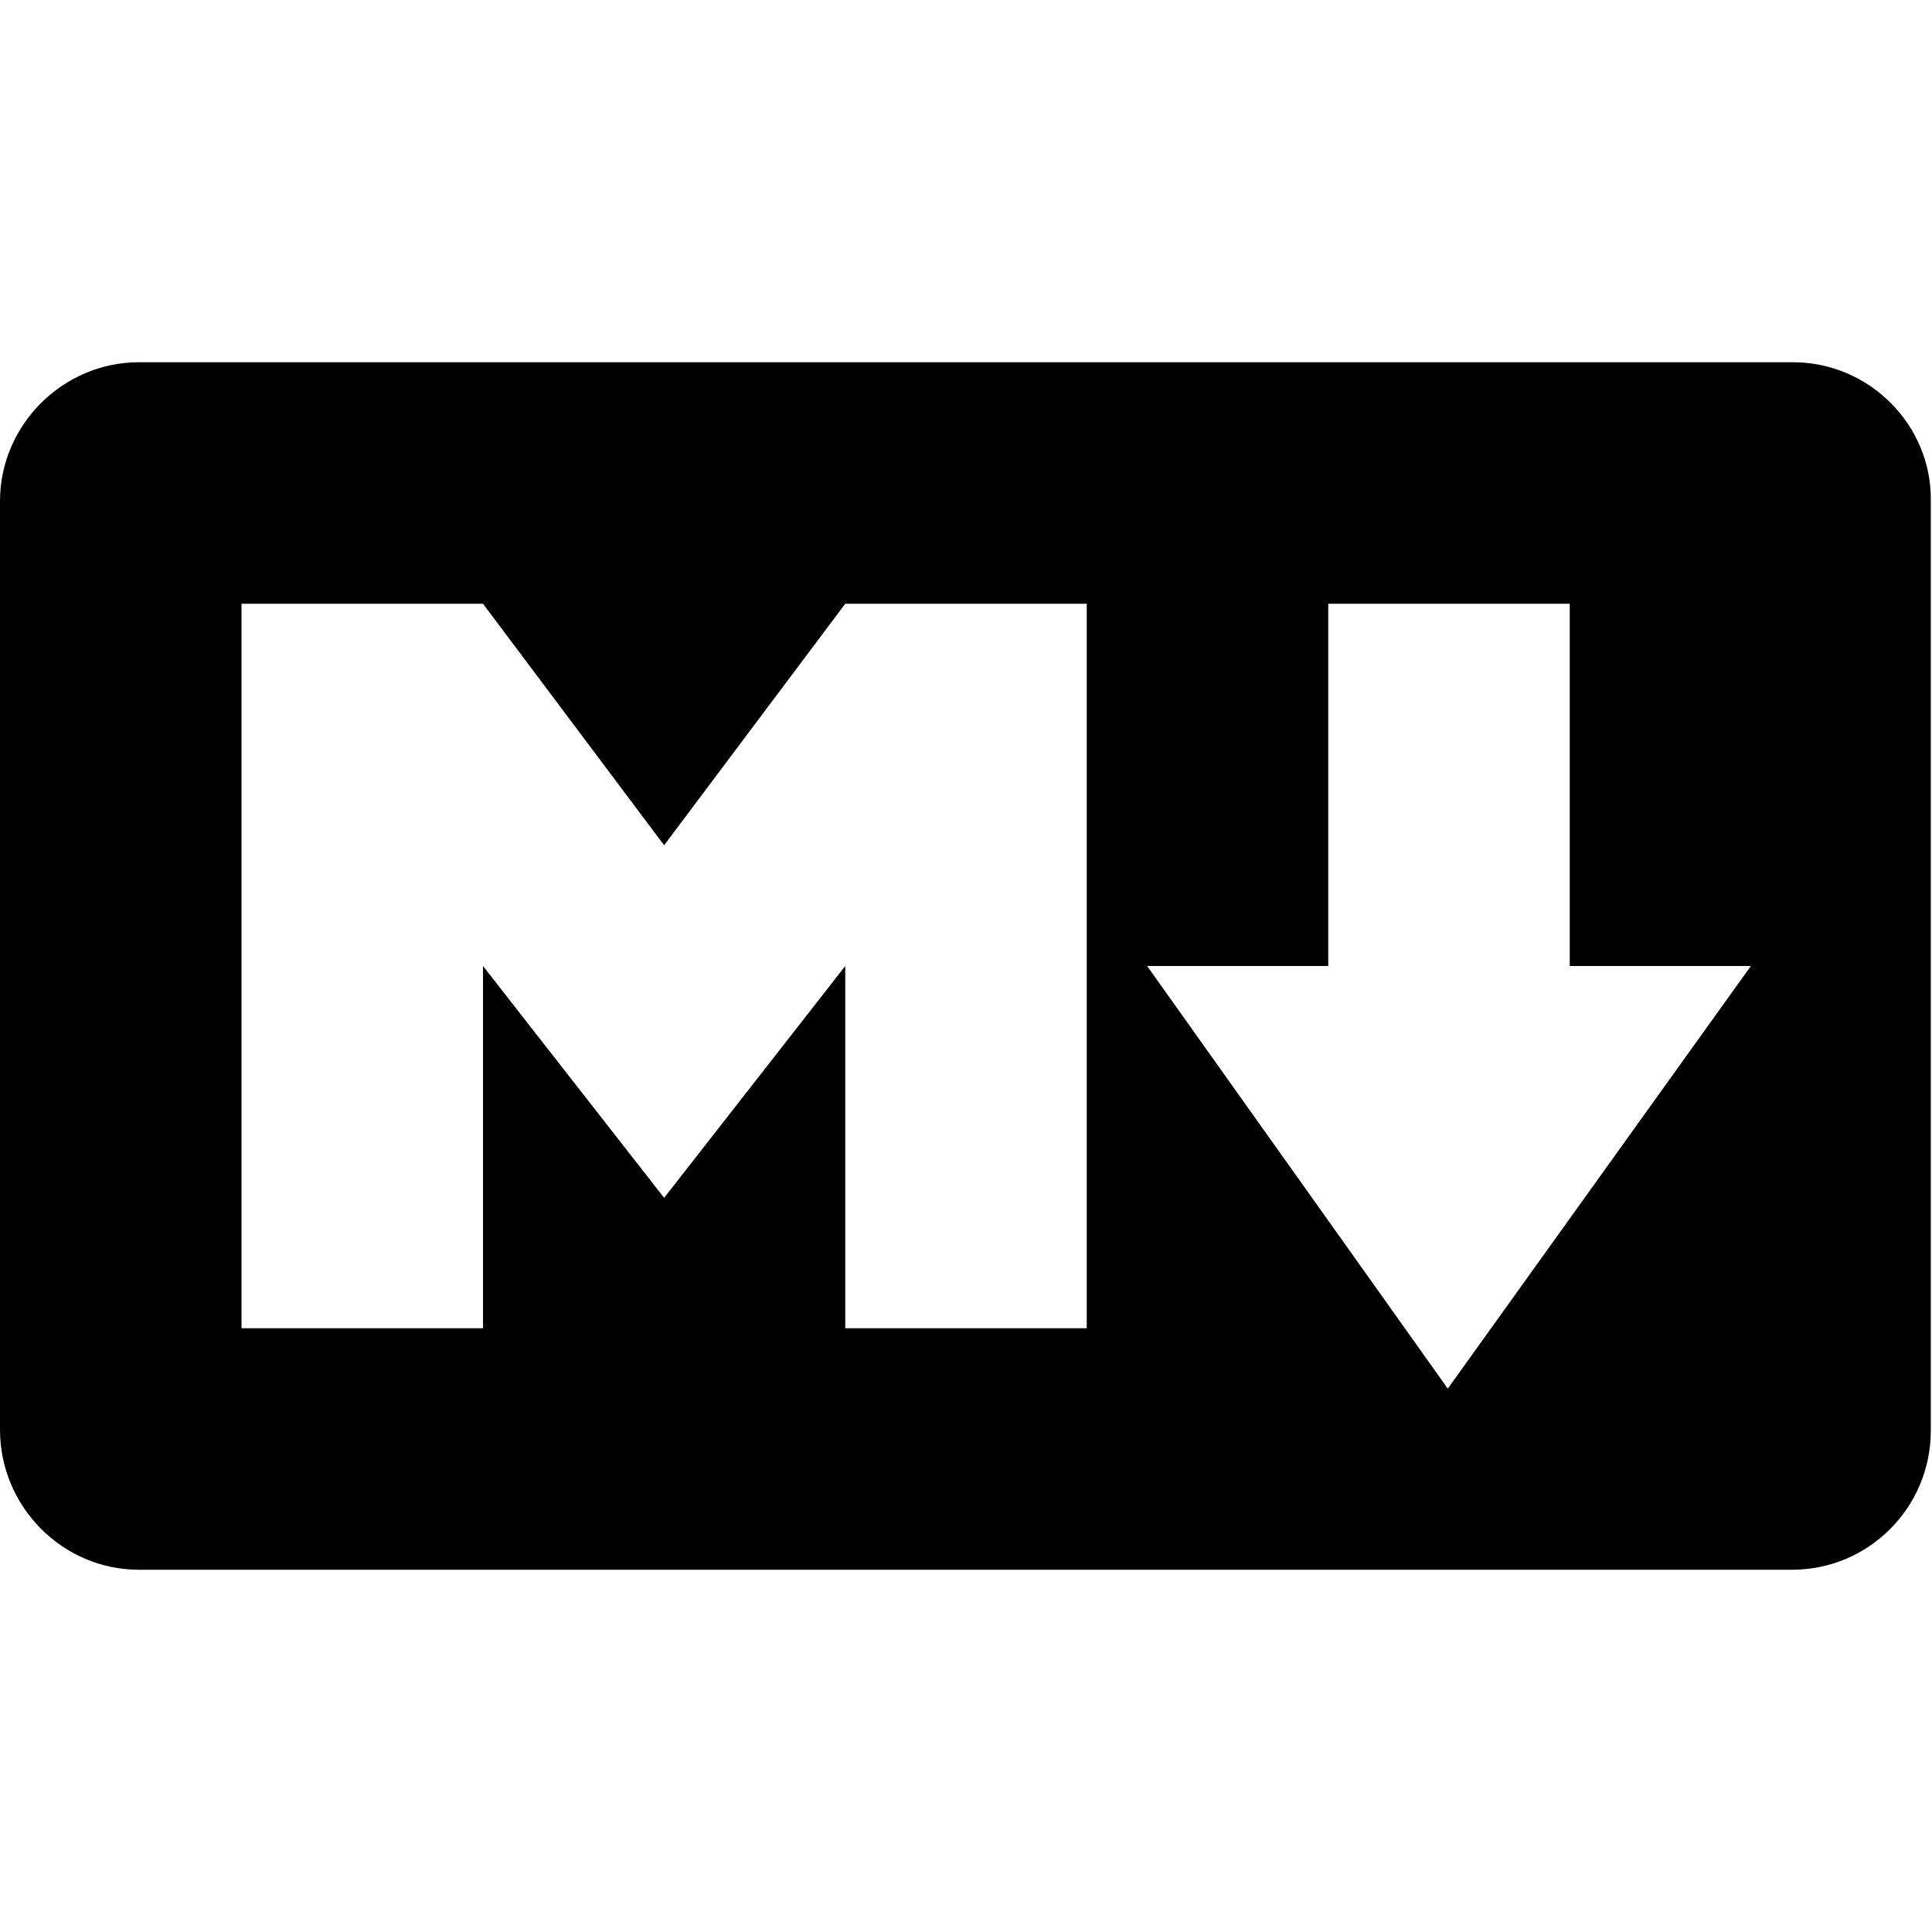
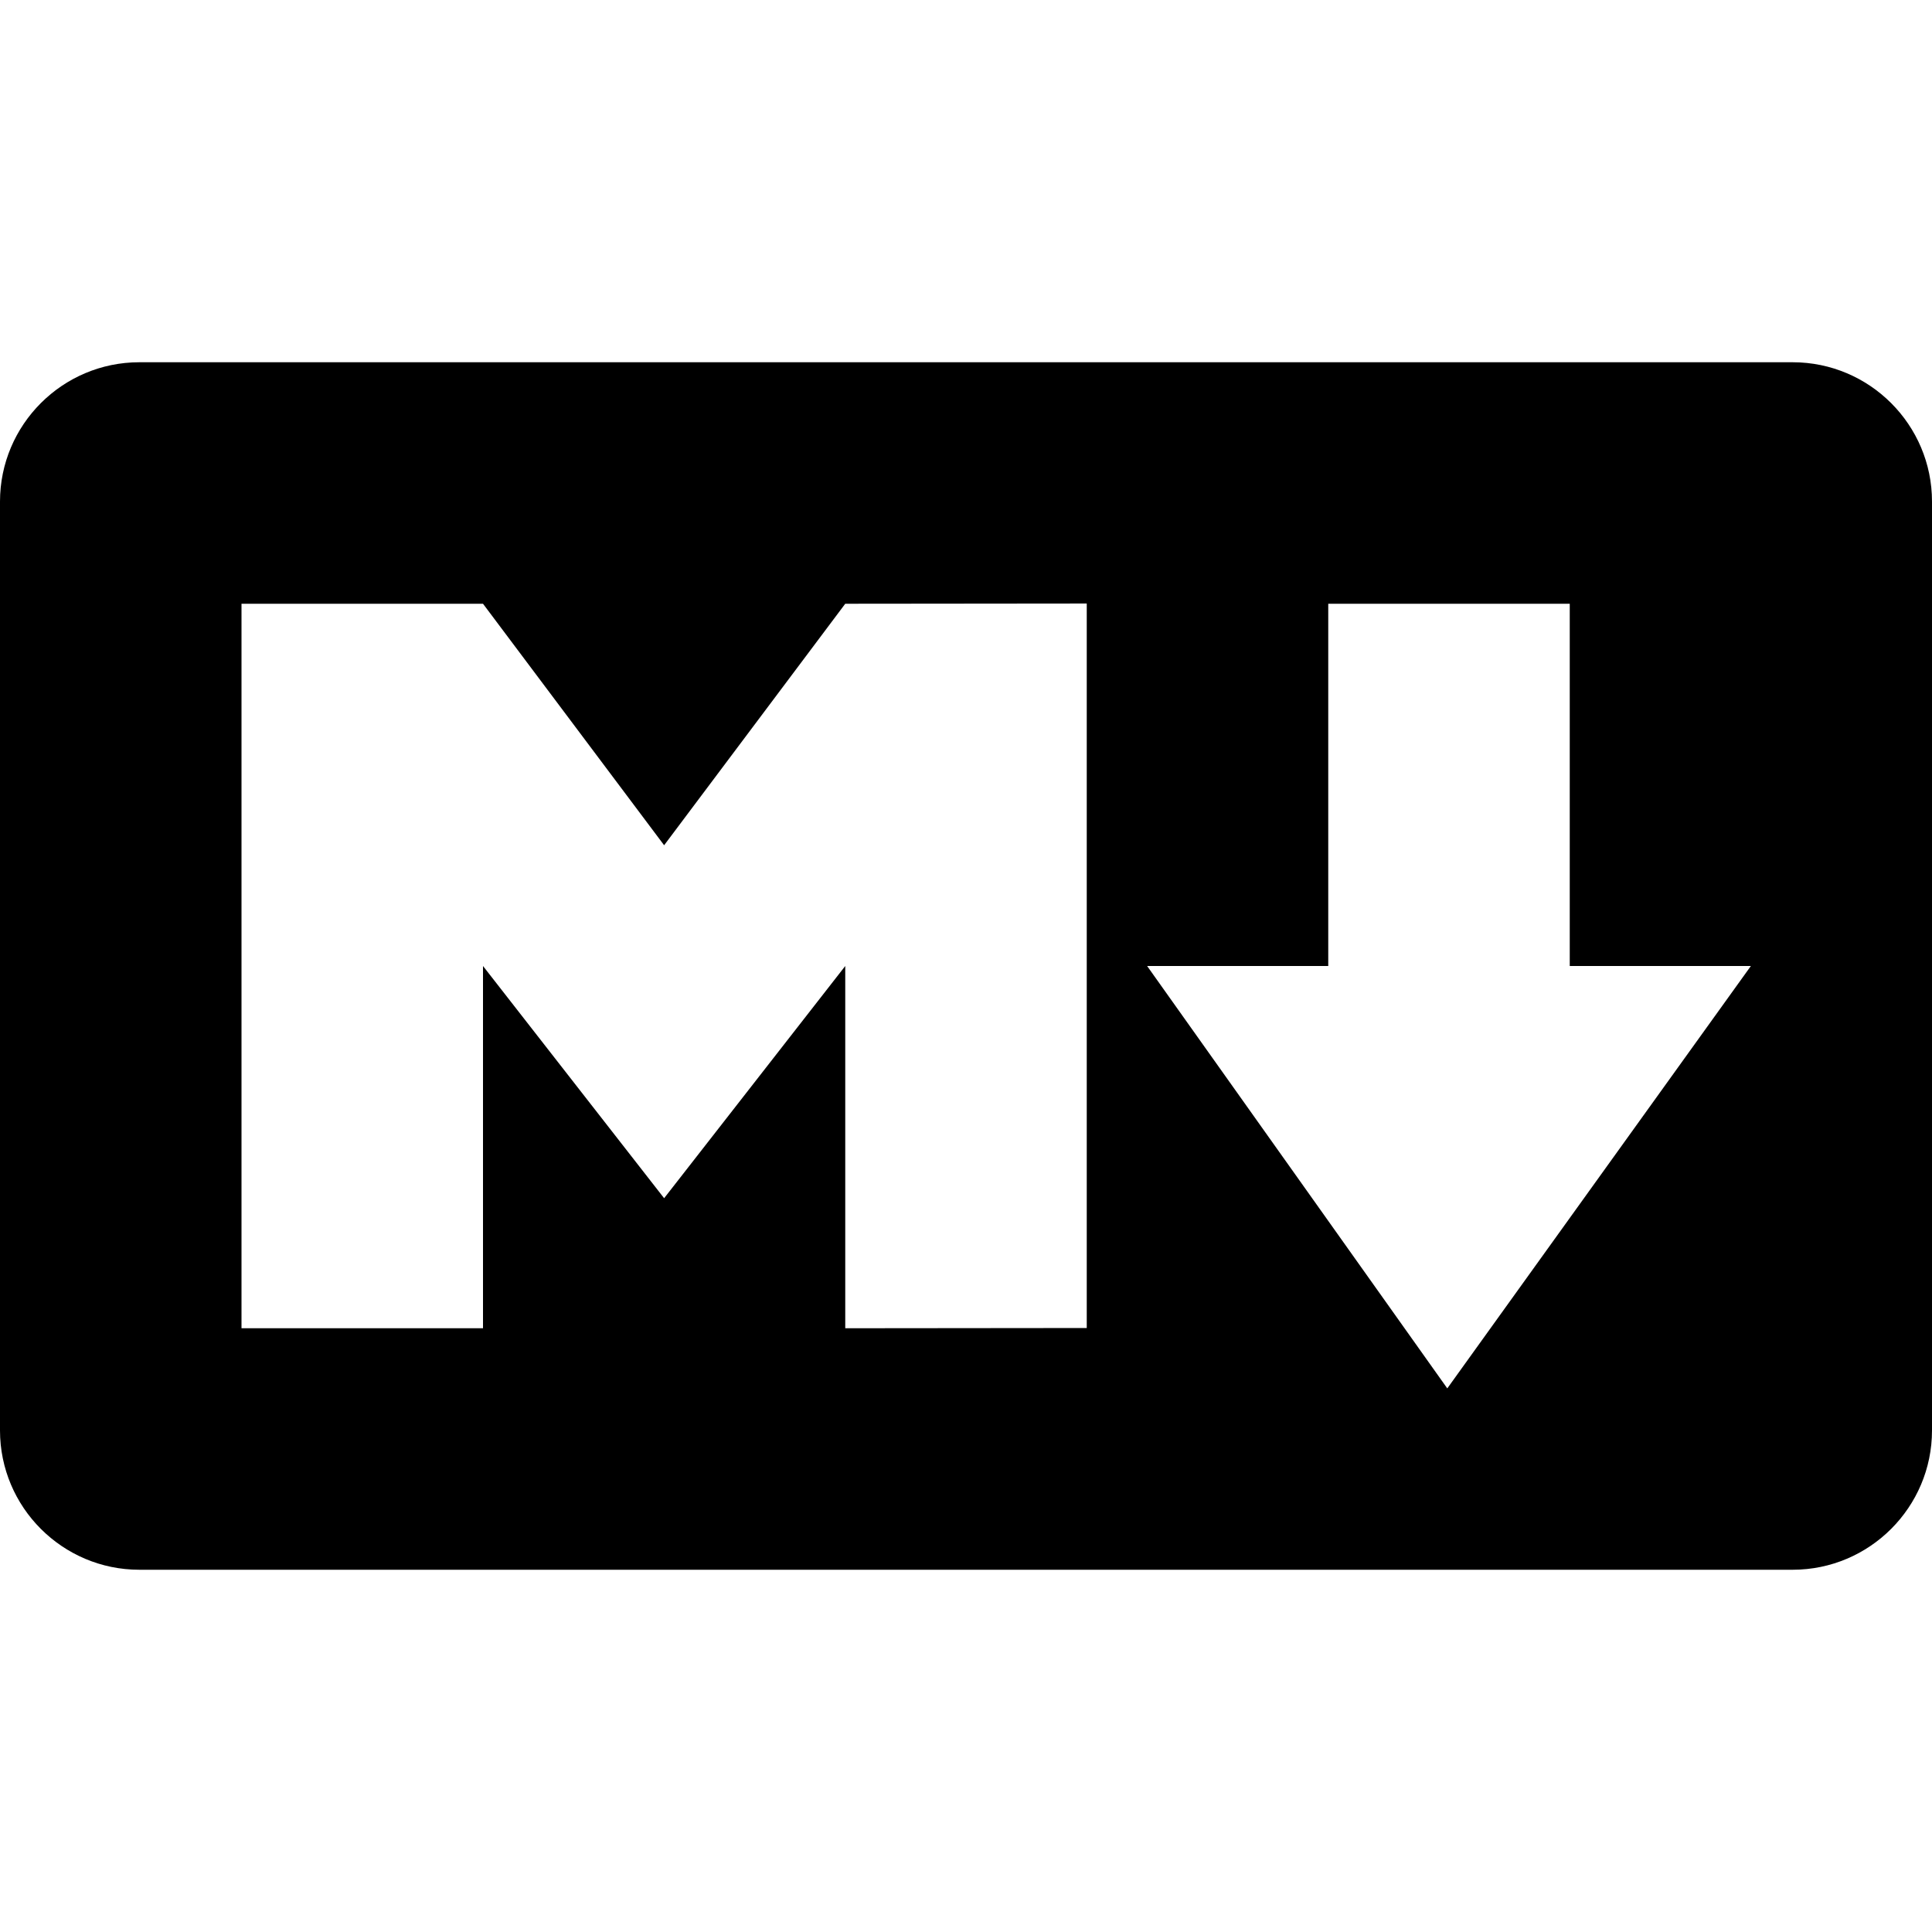
- <svg xmlns="http://www.w3.org/2000/svg" height="16" width="16">
-   <path d="M14.85 3H1.15C.52 3 0 3.52 0 4.15v7.69C0 12.48.52 13 1.15 13h13.69c.64 0 1.15-.52 1.15-1.15v-7.7C16 3.52 15.48 3 14.85 3zM9 11H7V8L5.5 9.92 4 8v3H2V5h2l1.5 2L7 5h2v6zm2.99.5L9.5 8H11V5h2v3h1.5l-2.51 3.5z" />
+ <svg xmlns="http://www.w3.org/2000/svg" height="1024" width="1024">
+   <path d="M950.154 192H73.846C33.127 192 0 225.127 0 265.846v492.308C0 798.875 33.127 832 73.846 832h876.308c40.721 0 73.846-33.125 73.846-73.846V265.846c0-40.719-33.125-73.846-73.846-73.846zM576 703.875L448 704V512l-96 123.077L256 512v192H128V320h128l96 128 96-128 128-.125v384zm191.091 32L608 512h96V320h128v192h96L767.091 735.875z" />
</svg>
